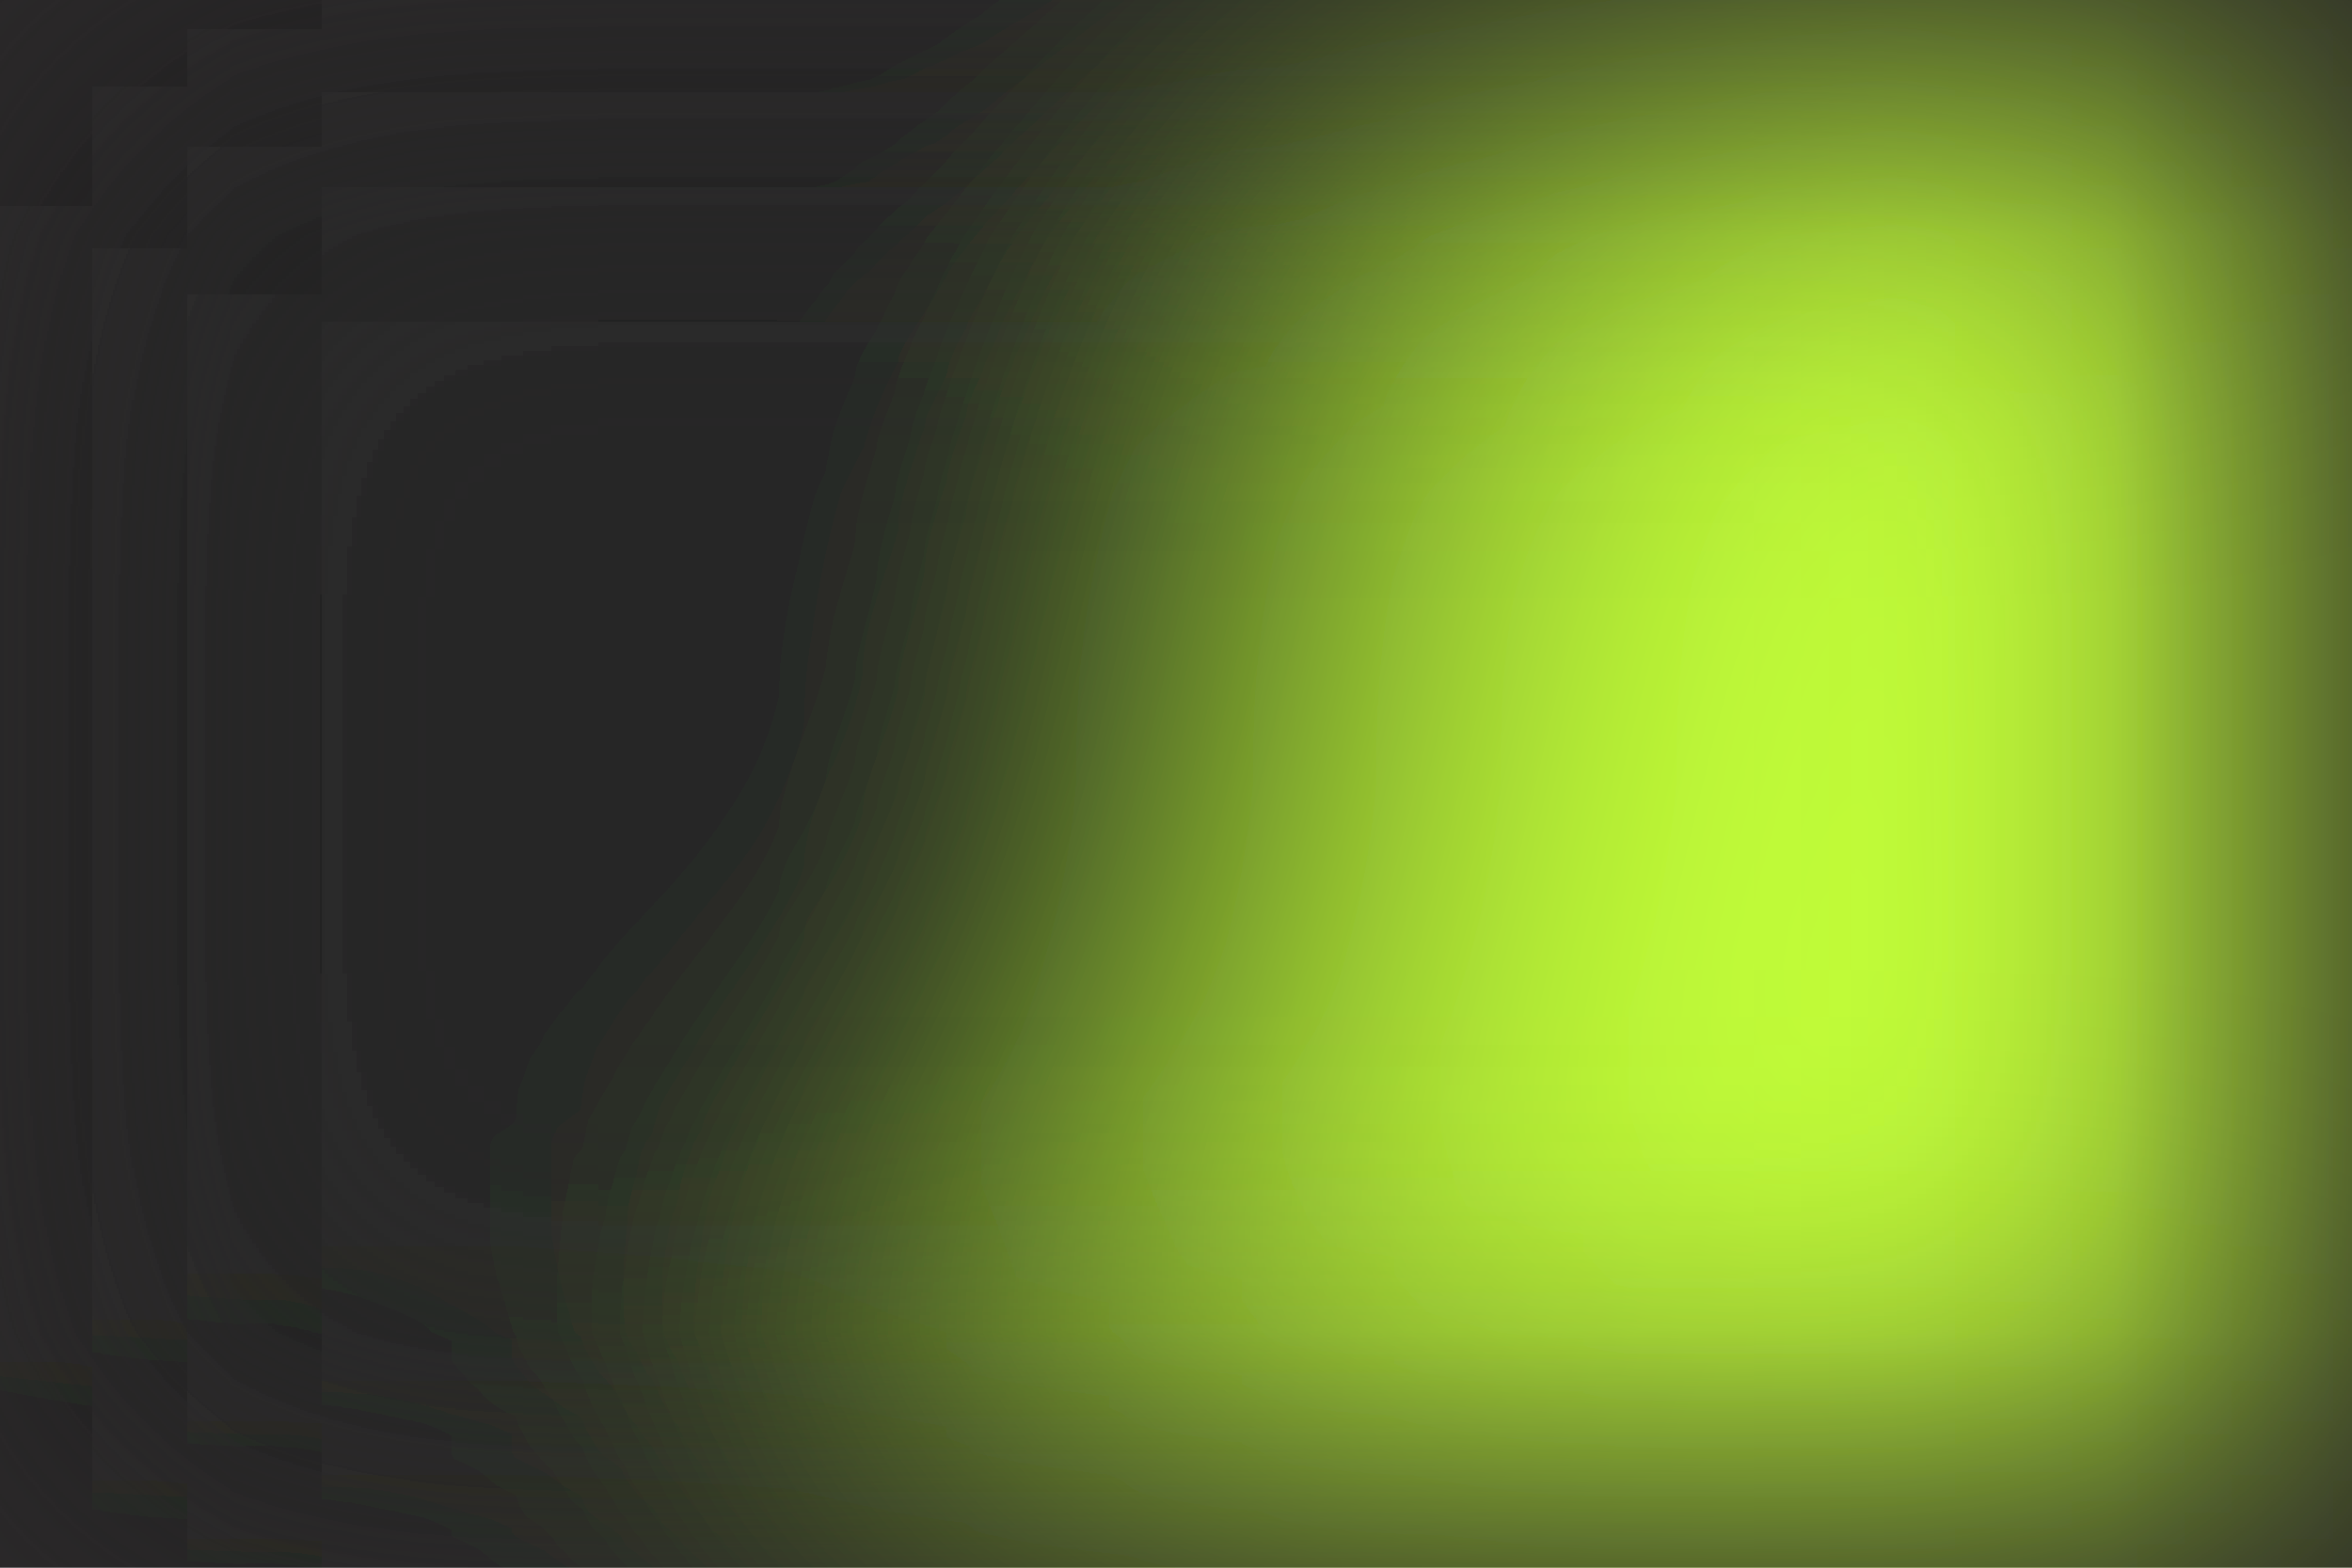
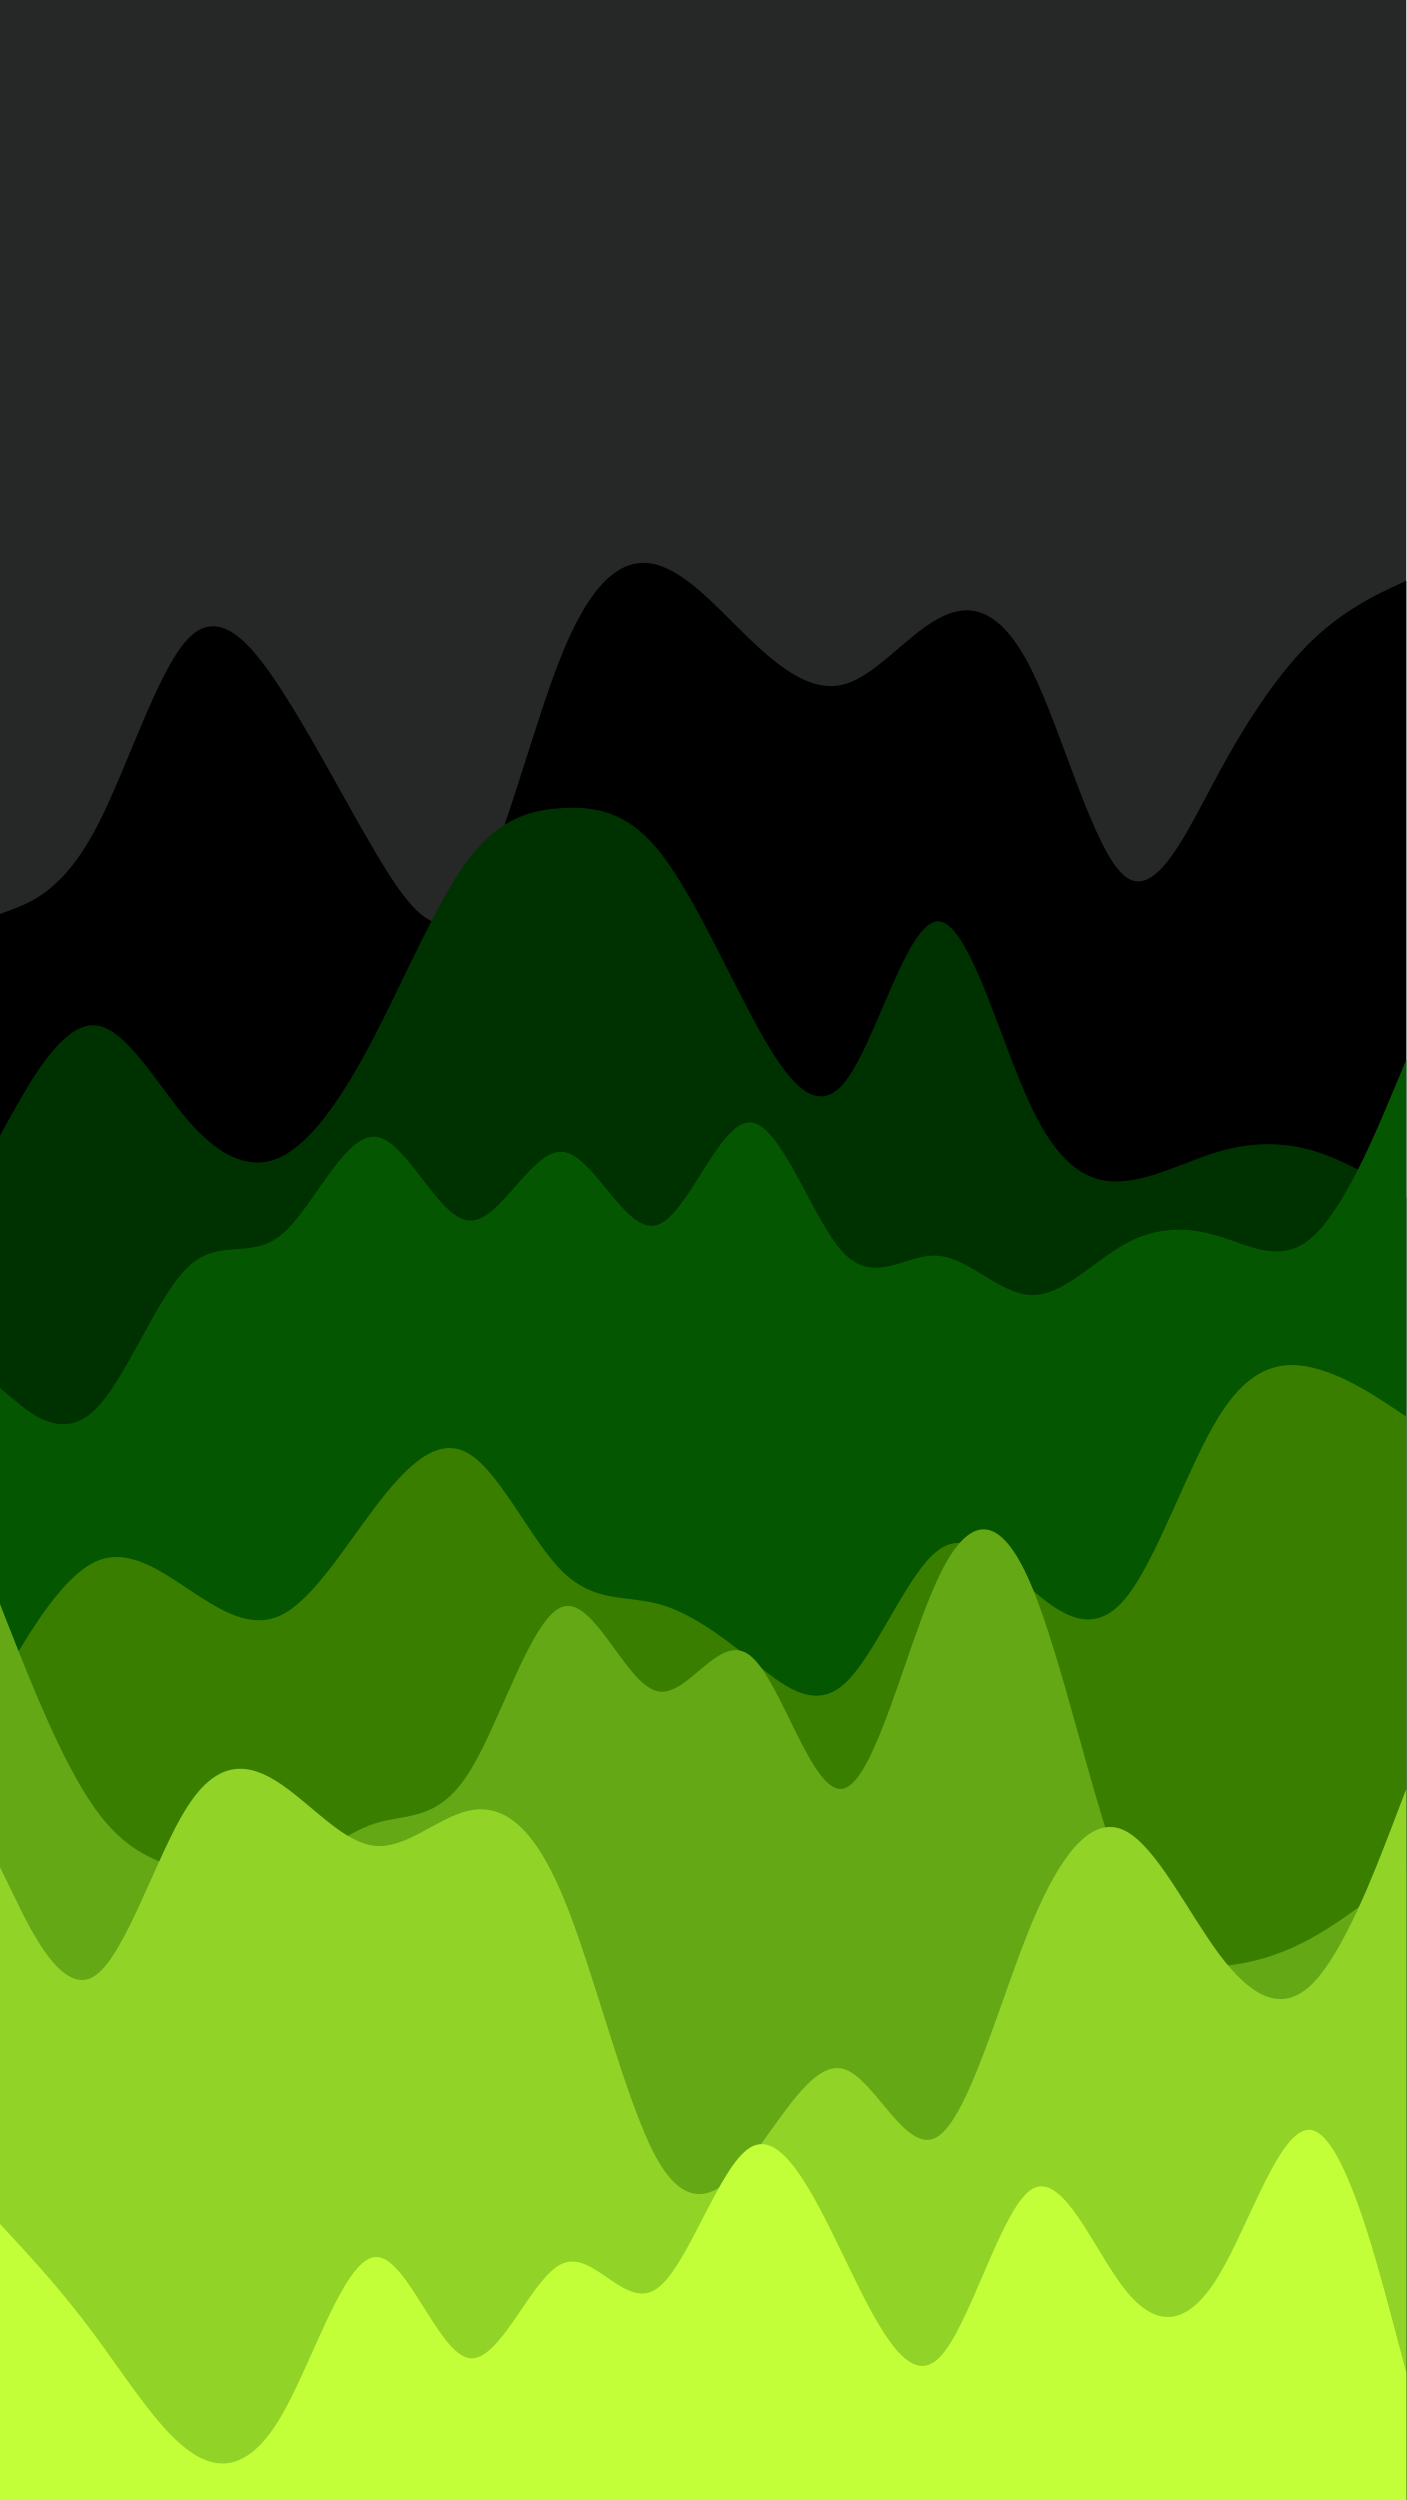
- <svg xmlns="http://www.w3.org/2000/svg" id="visual" viewBox="0 0 900 600" width="900" height="600" version="1.1">
-   <defs>
-     <filter id="blur1" x="-10%" y="-10%" width="120%" height="120%">
-       <feFlood flood-opacity="0" result="BackgroundImageFix" />
-       <feBlend mode="normal" in="SourceGraphic" in2="BackgroundImageFix" result="shape" />
-       <feGaussianBlur stdDeviation="161" result="effect1_foregroundBlur" />
-     </filter>
-   </defs>
-   <rect width="900" height="600" fill="#282627" />
-   <g filter="url(#blur1)">
-     <circle cx="441" cy="410" fill="#c3ff38" r="357" />
-     <circle cx="769" cy="15" fill="#282627" r="357" />
-     <circle cx="136" cy="474" fill="#c3ff38" r="357" />
-     <circle cx="884" cy="546" fill="#c3ff38" r="357" />
-     <circle cx="171" cy="271" fill="#282627" r="357" />
-     <circle cx="884" cy="288" fill="#c3ff38" r="357" />
-   </g>
+ <svg xmlns="http://www.w3.org/2000/svg" id="visual" viewBox="0 0 540 960" width="540" height="960" version="1.1">
+   <rect x="0" y="0" width="540" height="960" fill="#262827" />
+   <path d="M0 351L6 348.7C12 346.3 24 341.7 36 319.7C48 297.7 60 258.3 72 245.5C84 232.7 96 246.3 108 264.8C120 283.3 132 306.7 144 327C156 347.3 168 364.7 180 347.8C192 331 204 280 216 250.7C228 221.3 240 213.7 252 216.8C264 220 276 234 288 245.5C300 257 312 266 324 262.8C336 259.7 348 244.3 360 237.7C372 231 384 233 396 257C408 281 420 327 432 336.5C444 346 456 319 468 296.8C480 274.7 492 257.3 504 245.8C516 234.3 528 228.7 534 225.8L540 223L540 961L534 961C528 961 516 961 504 961C492 961 480 961 468 961C456 961 444 961 432 961C420 961 408 961 396 961C384 961 372 961 360 961C348 961 336 961 324 961C312 961 300 961 288 961C276 961 264 961 252 961C240 961 228 961 216 961C204 961 192 961 180 961C168 961 156 961 144 961C132 961 120 961 108 961C96 961 84 961 72 961C60 961 48 961 36 961C24 961 12 961 6 961L0 961Z" fill="#000000" />
+   <path d="M0 436L6 425.3C12 414.7 24 393.3 36 393.7C48 394 60 416 72 430C84 444 96 450 108 444.2C120 438.3 132 420.7 144 397.5C156 374.3 168 345.7 180 329.8C192 314 204 311 216 310.3C228 309.7 240 311.3 252 325.5C264 339.7 276 366.3 288 389C300 411.7 312 430.3 324 416C336 401.7 348 354.3 360 353.8C372 353.3 384 399.7 396 425C408 450.3 420 454.7 432 453.5C444 452.3 456 445.7 468 442.2C480 438.7 492 438.3 504 441.8C516 445.3 528 452.7 534 456.3L540 460L540 961L534 961C528 961 516 961 504 961C492 961 480 961 468 961C456 961 444 961 432 961C420 961 408 961 396 961C384 961 372 961 360 961C348 961 336 961 324 961C312 961 300 961 288 961C276 961 264 961 252 961C240 961 228 961 216 961C204 961 192 961 180 961C168 961 156 961 144 961C132 961 120 961 108 961C96 961 84 961 72 961C60 961 48 961 36 961C24 961 12 961 6 961L0 961Z" fill="#003100" />
+   <path d="M0 533L6 538C12 543 24 553 36 541.8C48 530.7 60 498.3 72 486.7C84 475 96 484 108 474.2C120 464.3 132 435.7 144 436.5C156 437.3 168 467.7 180 468.7C192 469.7 204 441.3 216 442.3C228 443.3 240 473.7 252 470.5C264 467.3 276 430.7 288 431C300 431.3 312 468.7 324 481.2C336 493.7 348 481.3 360 482.2C372 483 384 497 396 497.3C408 497.7 420 484.3 432 477.7C444 471 456 471 468 474.7C480 478.3 492 485.7 504 475C516 464.3 528 435.7 534 421.3L540 407L540 961L534 961C528 961 516 961 504 961C492 961 480 961 468 961C456 961 444 961 432 961C420 961 408 961 396 961C384 961 372 961 360 961C348 961 336 961 324 961C312 961 300 961 288 961C276 961 264 961 252 961C240 961 228 961 216 961C204 961 192 961 180 961C168 961 156 961 144 961C132 961 120 961 108 961C96 961 84 961 72 961C60 961 48 961 36 961C24 961 12 961 6 961L0 961Z" fill="#045700" />
+   <path d="M0 646L6 636C12 626 24 606 36 600C48 594 60 602 72 610C84 618 96 626 108 620.2C120 614.3 132 594.7 144 578.8C156 563 168 551 180 558.2C192 565.3 204 591.7 216 603.5C228 615.3 240 612.7 252 615.7C264 618.7 276 627.3 288 637C300 646.7 312 657.3 324 646.8C336 636.3 348 604.7 360 595.5C372 586.3 384 599.7 396 610.2C408 620.7 420 628.3 432 614C444 599.7 456 563.3 468 544C480 524.7 492 522.3 504 525.2C516 528 528 536 534 540L540 544L540 961L534 961C528 961 516 961 504 961C492 961 480 961 468 961C456 961 444 961 432 961C420 961 408 961 396 961C384 961 372 961 360 961C348 961 336 961 324 961C312 961 300 961 288 961C276 961 264 961 252 961C240 961 228 961 216 961C204 961 192 961 180 961C168 961 156 961 144 961C132 961 120 961 108 961C96 961 84 961 72 961C60 961 48 961 36 961C24 961 12 961 6 961L0 961Z" fill="#3a7e00" />
+   <path d="M0 616L6 631.2C12 646.3 24 676.7 36 693.8C48 711 60 715 72 718.2C84 721.3 96 723.7 108 719.3C120 715 132 704 144 700.2C156 696.3 168 699.7 180 680.8C192 662 204 621 216 617C228 613 240 646 252 649.3C264 652.7 276 626.3 288 635.7C300 645 312 690 324 686.8C336 683.7 348 632.3 360 606.5C372 580.7 384 580.3 396 608.7C408 637 420 694 432 723.7C444 753.3 456 755.7 468 755C480 754.3 492 750.7 504 744C516 737.3 528 727.7 534 722.8L540 718L540 961L534 961C528 961 516 961 504 961C492 961 480 961 468 961C456 961 444 961 432 961C420 961 408 961 396 961C384 961 372 961 360 961C348 961 336 961 324 961C312 961 300 961 288 961C276 961 264 961 252 961C240 961 228 961 216 961C204 961 192 961 180 961C168 961 156 961 144 961C132 961 120 961 108 961C96 961 84 961 72 961C60 961 48 961 36 961C24 961 12 961 6 961L0 961Z" fill="#64a815" />
+   <path d="M0 717L6 729.3C12 741.7 24 766.3 36 759C48 751.7 60 712.3 72 693.7C84 675 96 677 108 685.2C120 693.3 132 707.7 144 708.8C156 710 168 698 180 695.3C192 692.7 204 699.3 216 727.8C228 756.3 240 806.7 252 828.5C264 850.3 276 843.7 288 828.8C300 814 312 791 324 794.5C336 798 348 828 360 820.5C372 813 384 768 396 739C408 710 420 697 432 703C444 709 456 734 468 750.2C480 766.3 492 773.7 504 761.7C516 749.7 528 718.3 534 702.7L540 687L540 961L534 961C528 961 516 961 504 961C492 961 480 961 468 961C456 961 444 961 432 961C420 961 408 961 396 961C384 961 372 961 360 961C348 961 336 961 324 961C312 961 300 961 288 961C276 961 264 961 252 961C240 961 228 961 216 961C204 961 192 961 180 961C168 961 156 961 144 961C132 961 120 961 108 961C96 961 84 961 72 961C60 961 48 961 36 961C24 961 12 961 6 961L0 961Z" fill="#92d327" />
+   <path d="M0 854L6 860.5C12 867 24 880 36 896.2C48 912.3 60 931.7 72 940.7C84 949.7 96 948.3 108 927.8C120 907.3 132 867.7 144 866.7C156 865.7 168 903.3 180 905.5C192 907.7 204 874.3 216 869.2C228 864 240 887 252 879C264 871 276 832 288 824.7C300 817.3 312 841.7 324 866.5C336 891.3 348 916.7 360 906C372 895.3 384 848.7 396 840.8C408 833 420 864 432 879.2C444 894.3 456 893.7 468 873.8C480 854 492 815 504 818C516 821 528 866 534 888.5L540 911L540 961L534 961C528 961 516 961 504 961C492 961 480 961 468 961C456 961 444 961 432 961C420 961 408 961 396 961C384 961 372 961 360 961C348 961 336 961 324 961C312 961 300 961 288 961C276 961 264 961 252 961C240 961 228 961 216 961C204 961 192 961 180 961C168 961 156 961 144 961C132 961 120 961 108 961C96 961 84 961 72 961C60 961 48 961 36 961C24 961 12 961 6 961L0 961Z" fill="#c3ff38" />
</svg>
